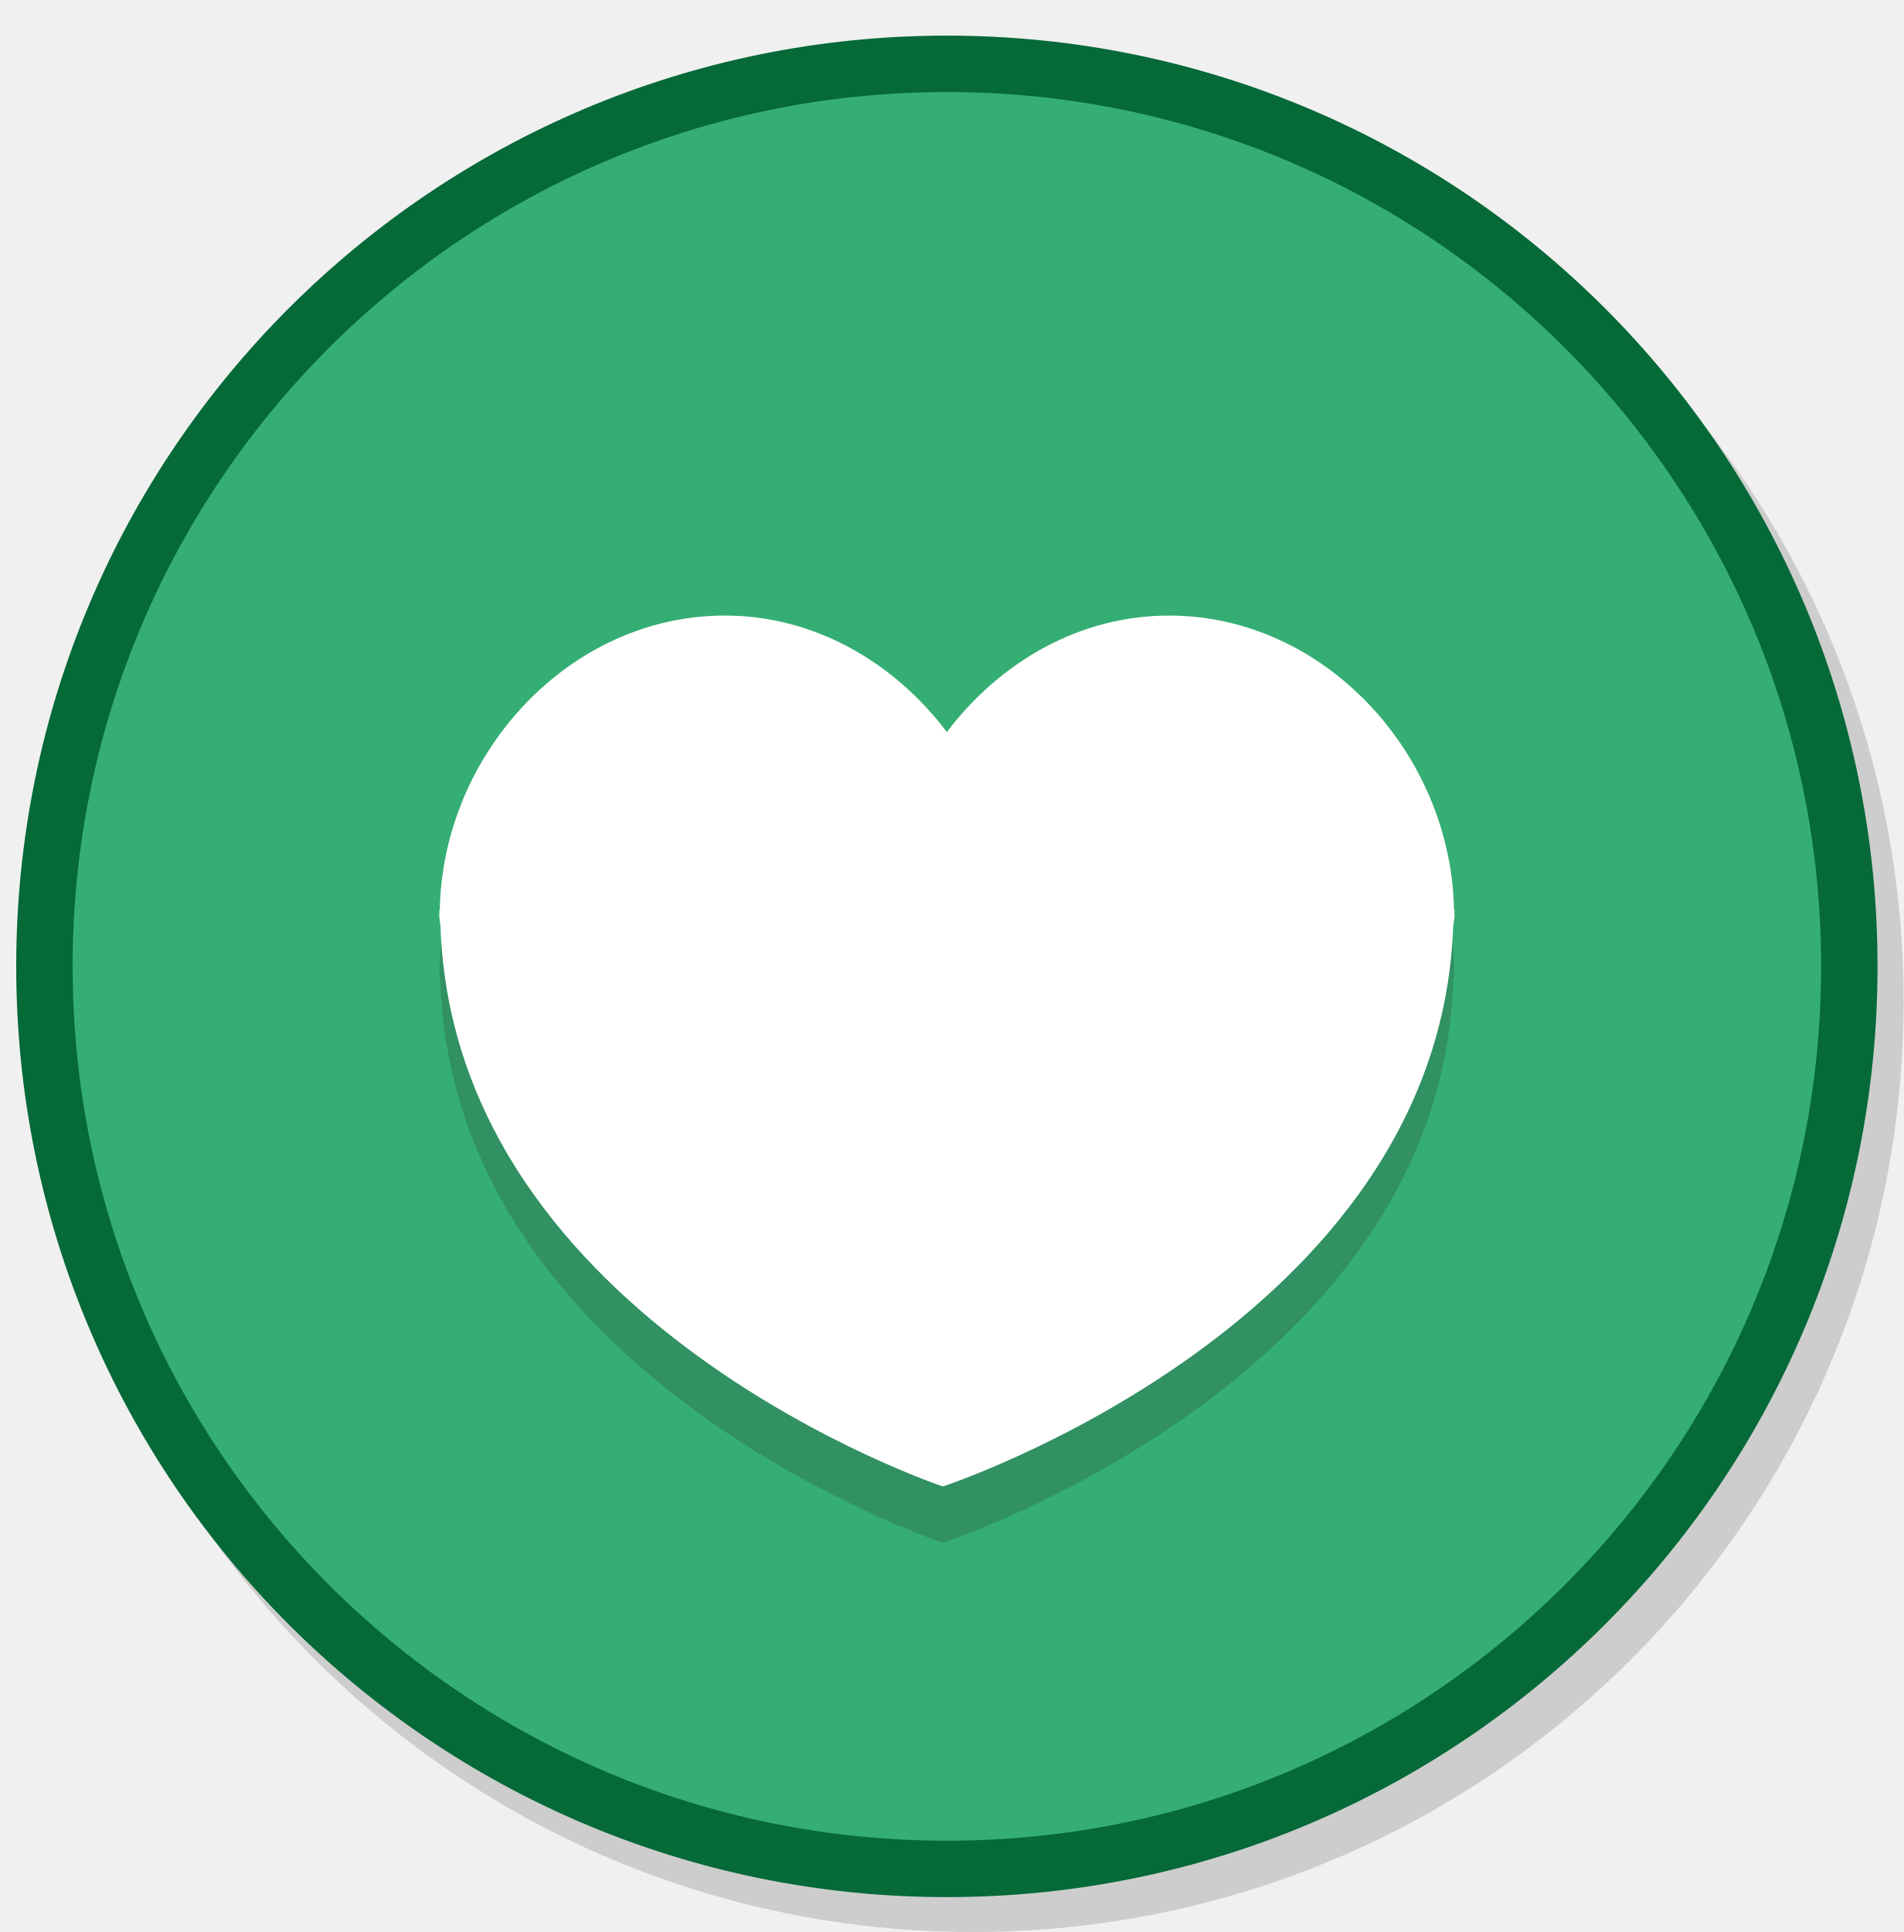
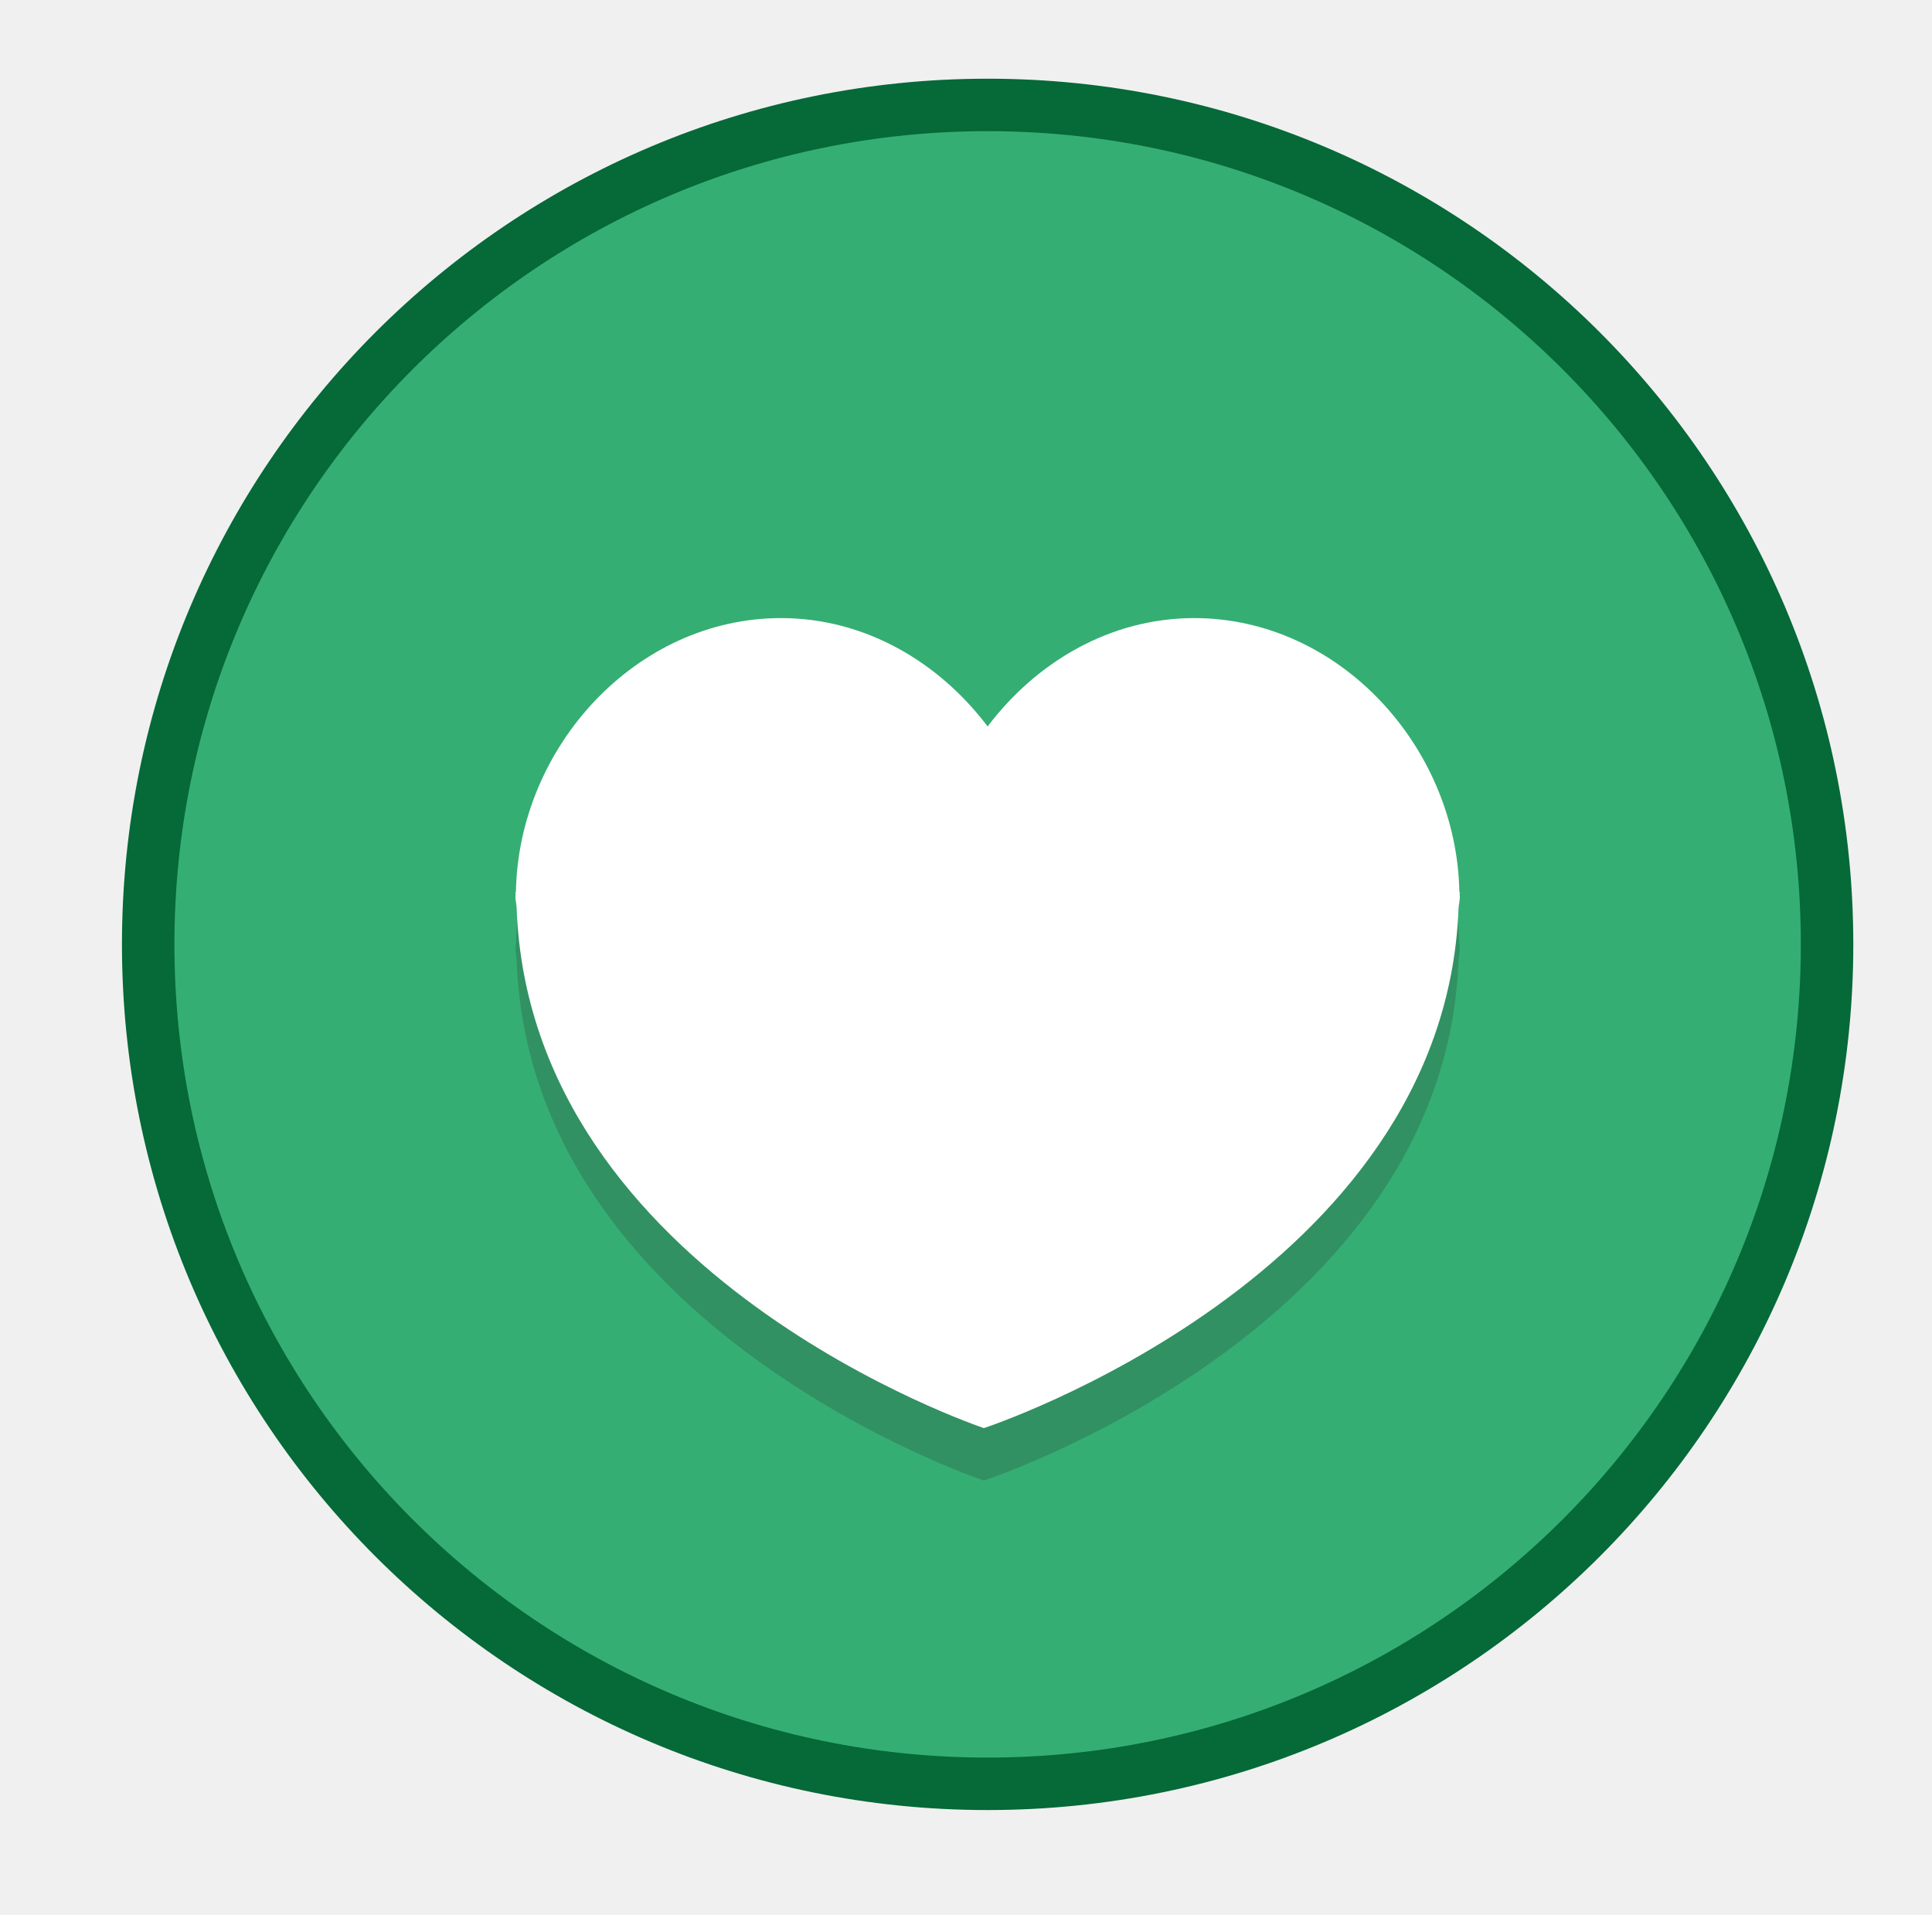
- <svg xmlns="http://www.w3.org/2000/svg" version="1.1" id="Calque_1" x="0px" y="0px" width="67.5px" height="68.5px" viewBox="4.074 1.737 67.5 68.5" enable-background="new 4.074 1.737 67.5 68.5" xml:space="preserve">
+ <svg xmlns="http://www.w3.org/2000/svg" version="1.1" id="Calque_1" x="0px" y="0px" width="73.649px" height="72.973px" viewBox="0 0 73.649 72.973" enable-background="new 0 0 73.649 72.973" xml:space="preserve">
  <g opacity="0.2">
    <g>
-       <path fill="#231F20" d="M55.631,35.003c-0.094-5.522-4.574-10.442-10.107-10.442c-3.199,0-6.02,1.674-7.875,4.131    c-1.855-2.457-4.676-4.131-7.875-4.131c-5.532,0-10.012,4.921-10.106,10.442h-0.019c0,0.034,0.007,0.064,0.007,0.099    c0,0.025-0.007,0.049-0.007,0.076c0,0.155,0.038,0.272,0.045,0.422c0.495,14.07,17.813,19.84,17.813,19.84    s17.571-5.763,18.092-19.817c0.009-0.157,0.05-0.281,0.05-0.443c0-0.027-0.007-0.052-0.007-0.076c0-0.035,0.007-0.063,0.007-0.099    L55.631,35.003L55.631,35.003z" />
+       <path fill="#231F20" d="M55.631,35.003c-0.094-5.522-4.574-10.442-10.107-10.442c-3.2,0-6.02,1.674-7.875,4.131    c-1.856-2.457-4.676-4.131-7.875-4.131c-5.533,0-10.012,4.921-10.107,10.442h-0.018c0,0.034,0.007,0.065,0.007,0.099    c0,0.025-0.007,0.049-0.007,0.076c0,0.155,0.038,0.272,0.045,0.422c0.495,14.07,17.813,19.84,17.813,19.84    s17.571-5.763,18.092-19.818c0.009-0.157,0.05-0.281,0.05-0.443c0-0.027-0.007-0.052-0.007-0.076c0-0.035,0.007-0.064,0.007-0.099    H55.631z" />
    </g>
  </g>
  <g>
    <g>
-       <path fill="#FFFFFF" d="M55.631,33.003c-0.094-5.522-4.574-10.442-10.107-10.442c-3.199,0-6.02,1.674-7.875,4.131    c-1.855-2.457-4.676-4.131-7.875-4.131c-5.532,0-10.012,4.921-10.106,10.442h-0.019c0,0.034,0.007,0.064,0.007,0.099    c0,0.025-0.007,0.049-0.007,0.076c0,0.155,0.038,0.272,0.045,0.422c0.495,14.07,17.813,19.84,17.813,19.84    s17.571-5.763,18.092-19.817c0.009-0.157,0.05-0.281,0.05-0.443c0-0.027-0.007-0.052-0.007-0.076c0-0.035,0.007-0.063,0.007-0.099    L55.631,33.003L55.631,33.003z" />
+       <path fill="#FFFFFF" d="M55.631,33.003c-0.094-5.522-4.574-10.442-10.107-10.442c-3.2,0-6.02,1.674-7.875,4.131    c-1.856-2.457-4.676-4.131-7.875-4.131c-5.533,0-10.012,4.921-10.107,10.442h-0.018c0,0.034,0.007,0.065,0.007,0.099    c0,0.025-0.007,0.049-0.007,0.076c0,0.155,0.038,0.272,0.045,0.422c0.495,14.07,17.813,19.84,17.813,19.84    s17.571-5.763,18.092-19.818c0.009-0.157,0.05-0.281,0.05-0.443c0-0.027-0.007-0.052-0.007-0.076c0-0.035,0.007-0.064,0.007-0.099    H55.631z" />
    </g>
  </g>
  <circle fill="#E52629" cx="37.649" cy="36" r="25" />
-   <g>
-     <circle fill="#3DC17B" stroke="#CDCDCD" stroke-width="2" stroke-miterlimit="10" cx="38.574" cy="37.237" r="32" />
-   </g>
  <g>
    <circle fill="#35AE73" stroke="#056938" stroke-width="2" stroke-miterlimit="10" cx="37.649" cy="36" r="32" />
  </g>
  <g opacity="0.2">
    <g>
-       <path fill="#231F20" d="M55.631,36.004c-0.094-5.522-4.574-10.442-10.107-10.442c-3.199,0-6.02,1.674-7.875,4.131    c-1.854-2.457-4.676-4.131-7.875-4.131c-5.532,0-10.012,4.921-10.106,10.442h-0.019c0,0.033,0.007,0.063,0.007,0.099    c0,0.024-0.007,0.049-0.007,0.075c0,0.156,0.038,0.273,0.045,0.422c0.495,14.07,17.813,19.84,17.813,19.84    S55.079,50.678,55.6,36.622c0.009-0.156,0.05-0.281,0.05-0.443c0-0.026-0.007-0.051-0.007-0.075c0-0.036,0.007-0.064,0.007-0.099    L55.631,36.004L55.631,36.004z" />
+       <path fill="#231F20" d="M55.631,36.004c-0.094-5.522-4.574-10.442-10.107-10.442c-3.2,0-6.02,1.674-7.875,4.131    c-1.855-2.457-4.676-4.131-7.875-4.131c-5.533,0-10.012,4.921-10.107,10.442h-0.018c0,0.033,0.007,0.064,0.007,0.099    c0,0.024-0.007,0.049-0.007,0.075c0,0.156,0.038,0.273,0.045,0.422c0.495,14.07,17.813,19.84,17.813,19.84    s17.572-5.762,18.093-19.818c0.009-0.156,0.05-0.281,0.05-0.443c0-0.026-0.007-0.051-0.007-0.075c0-0.036,0.007-0.065,0.007-0.099    H55.631z" />
    </g>
  </g>
  <g>
    <g>
-       <path fill="#FFFFFF" d="M55.631,34.004c-0.094-5.522-4.574-10.442-10.107-10.442c-3.199,0-6.02,1.674-7.875,4.131    c-1.854-2.457-4.676-4.131-7.875-4.131c-5.532,0-10.012,4.921-10.106,10.442h-0.019c0,0.033,0.007,0.063,0.007,0.099    c0,0.024-0.007,0.049-0.007,0.075c0,0.156,0.038,0.273,0.045,0.422c0.495,14.07,17.813,19.84,17.813,19.84    S55.079,48.678,55.6,34.622c0.009-0.156,0.05-0.281,0.05-0.443c0-0.026-0.007-0.051-0.007-0.075c0-0.036,0.007-0.064,0.007-0.099    L55.631,34.004L55.631,34.004z" />
+       <path fill="#FFFFFF" d="M55.631,34.004c-0.094-5.522-4.574-10.442-10.107-10.442c-3.2,0-6.02,1.674-7.875,4.131    c-1.855-2.457-4.676-4.131-7.875-4.131c-5.533,0-10.012,4.921-10.107,10.442h-0.018c0,0.033,0.007,0.064,0.007,0.099    c0,0.024-0.007,0.049-0.007,0.075c0,0.156,0.038,0.273,0.045,0.422c0.495,14.07,17.813,19.84,17.813,19.84    s17.572-5.762,18.093-19.818c0.009-0.156,0.05-0.281,0.05-0.443c0-0.026-0.007-0.051-0.007-0.075c0-0.036,0.007-0.065,0.007-0.099    H55.631z" />
    </g>
  </g>
</svg>
